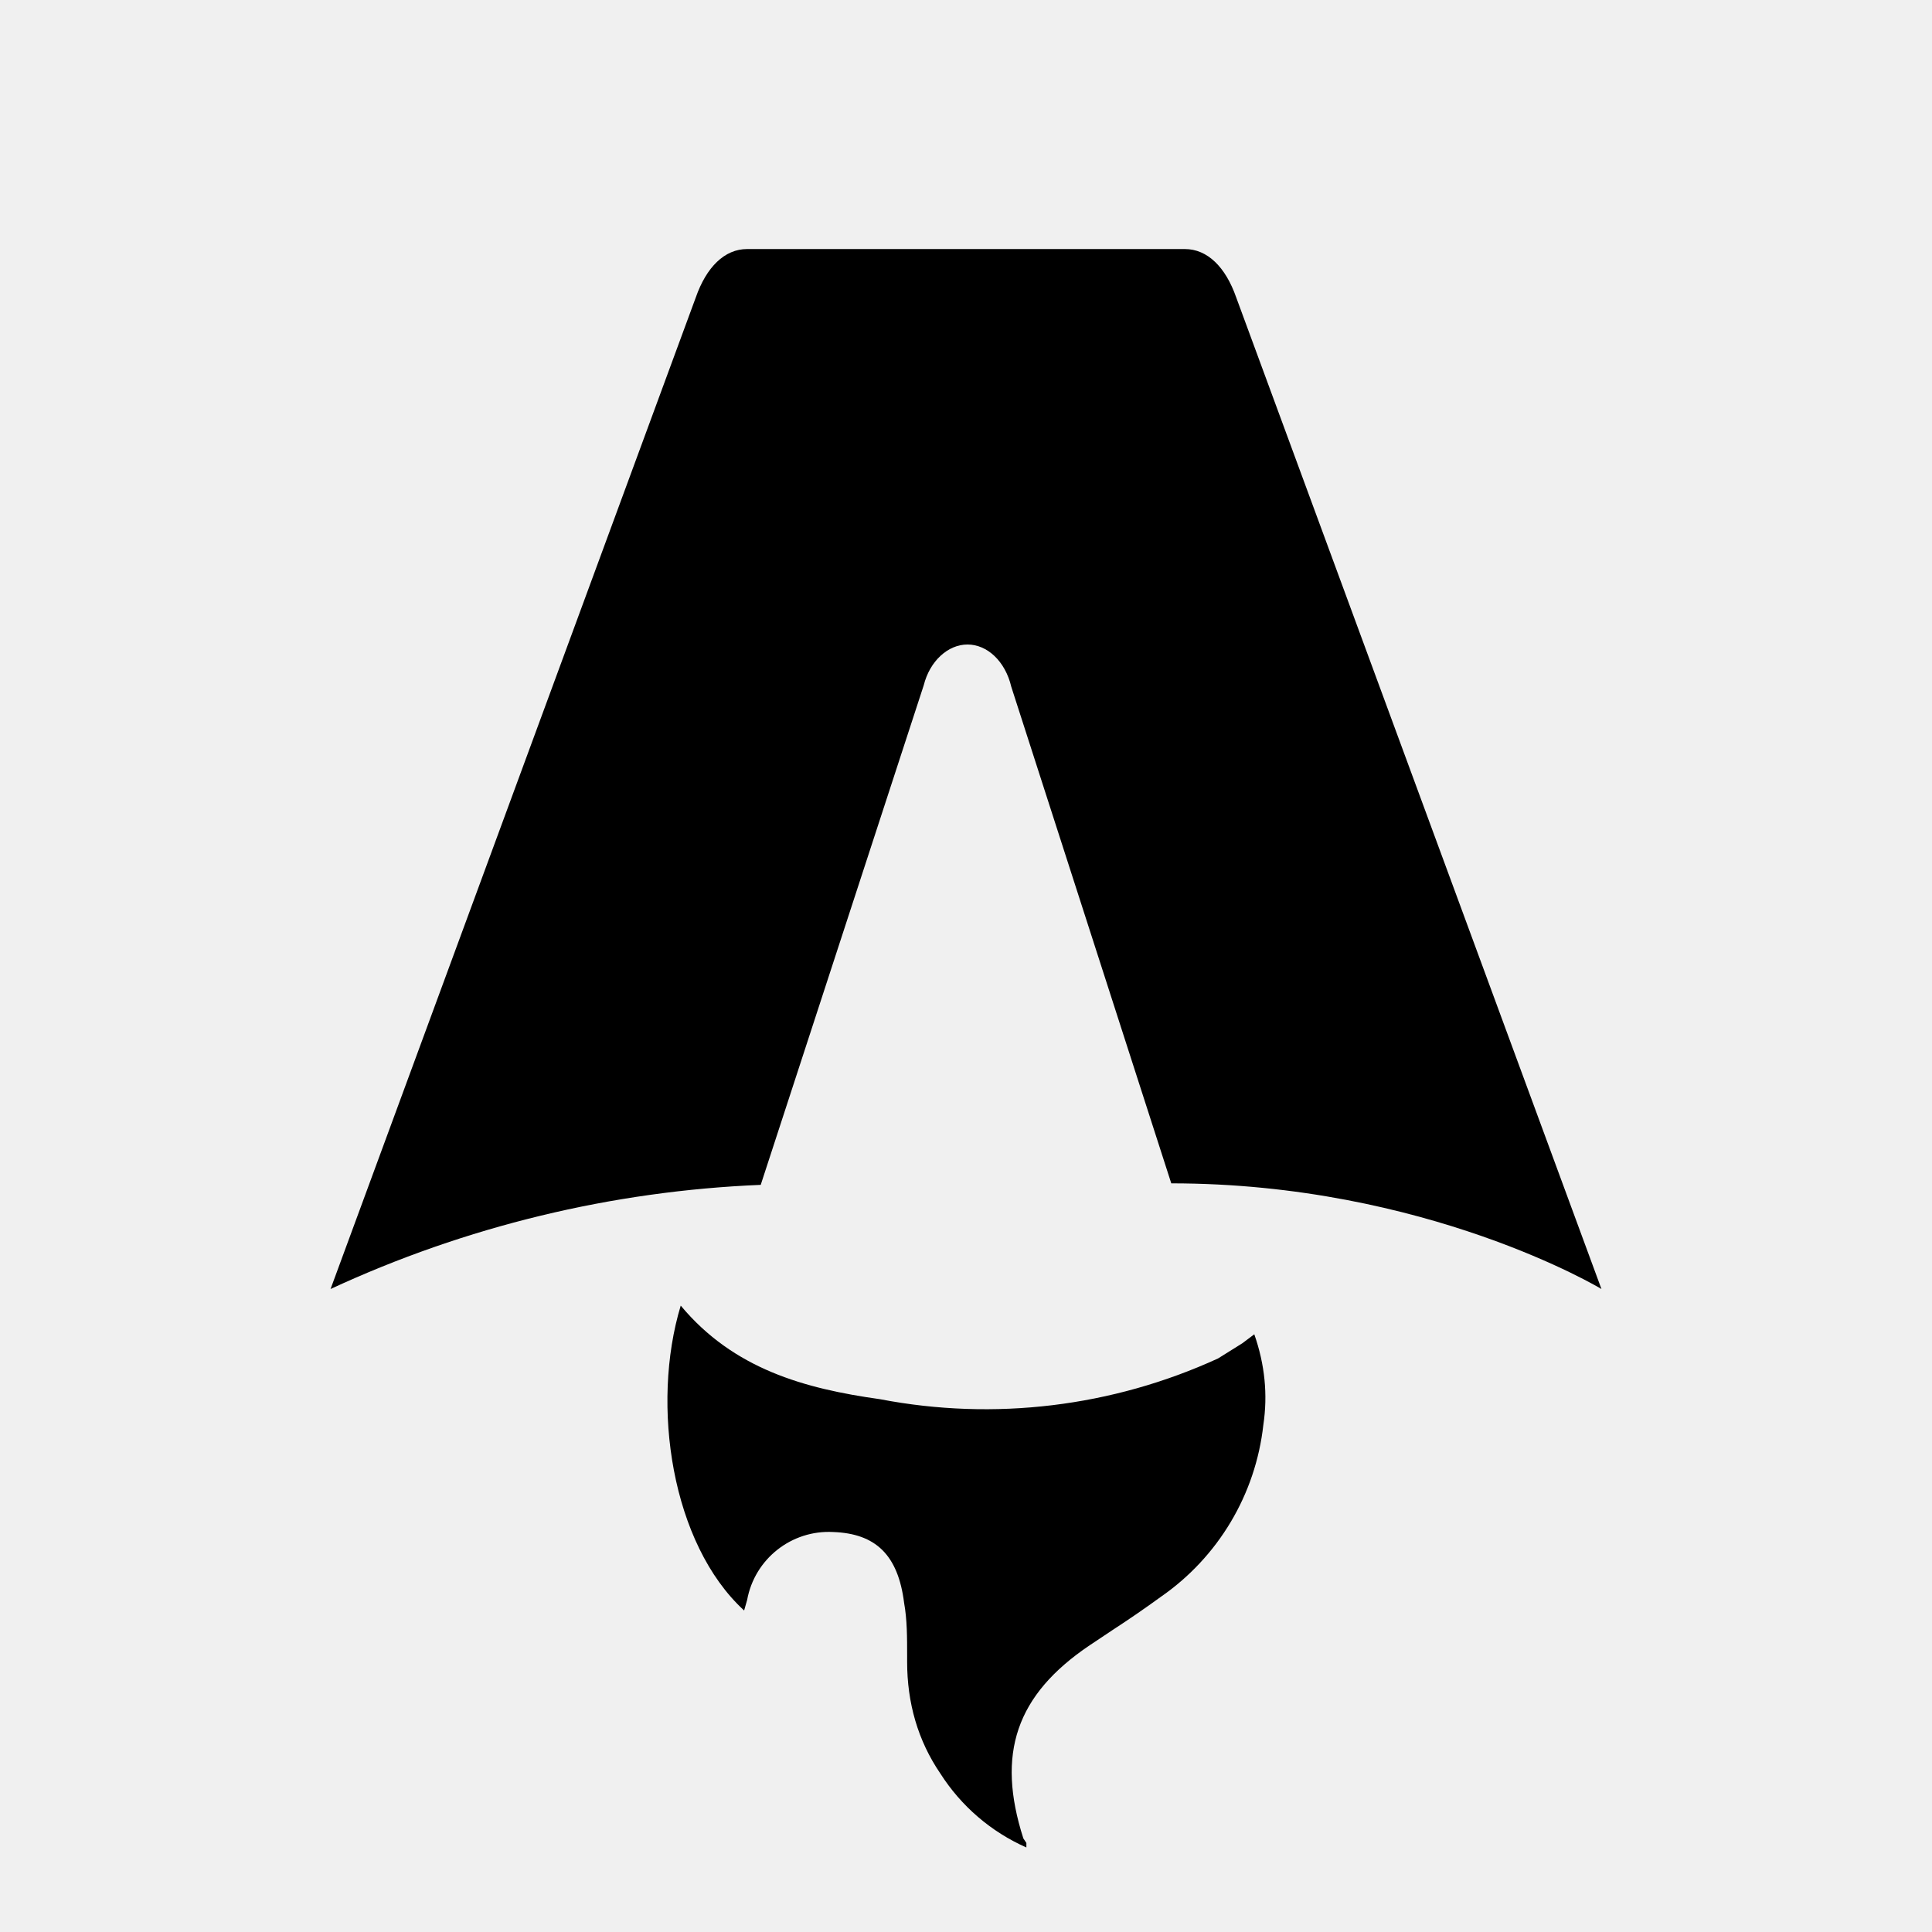
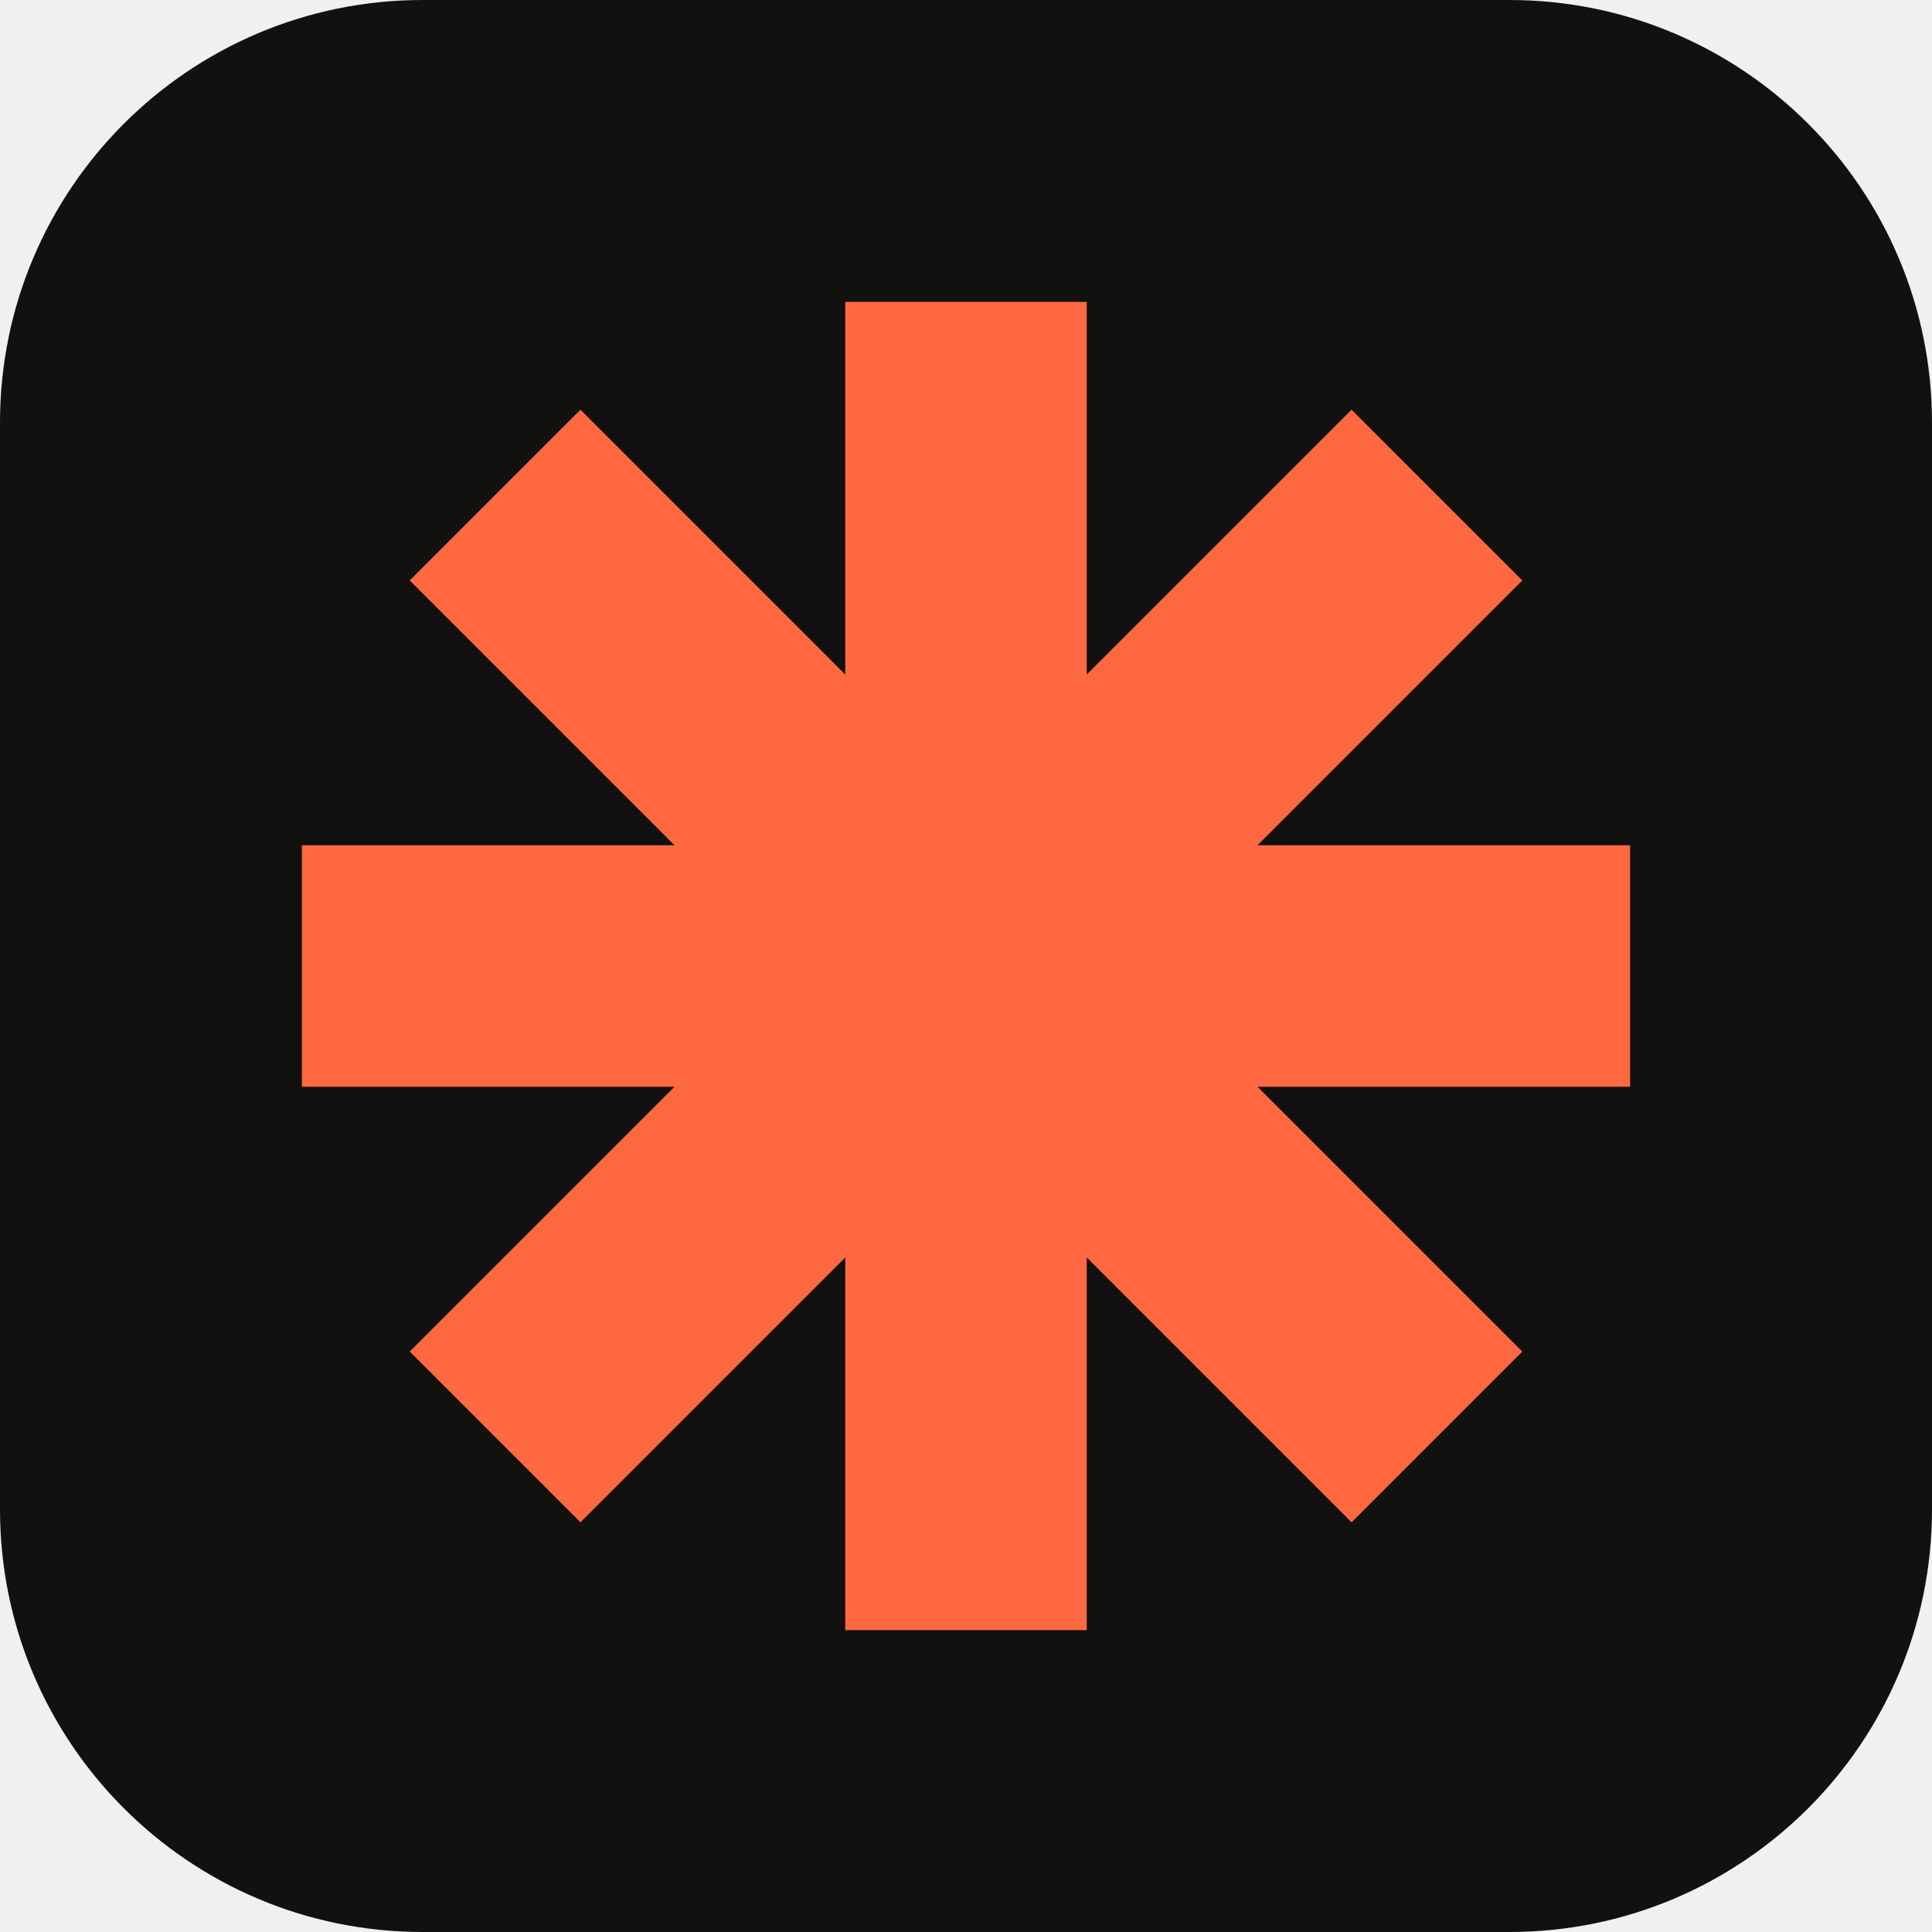
- <svg xmlns="http://www.w3.org/2000/svg" fill="none" viewBox="0 0 128 128">
-   <path d="M50.4 78.5a75.1 75.1 0 0 0-28.5 6.9l24.2-65.7c.7-2 1.9-3.2 3.4-3.2h29c1.5 0 2.7 1.2 3.4 3.2l24.2 65.7s-11.6-7-28.5-7L67 45.5c-.4-1.7-1.6-2.8-2.9-2.8-1.3 0-2.5 1.1-2.9 2.7L50.4 78.5Zm-1.1 28.2Zm-4.2-20.2c-2 6.6-.6 15.8 4.2 20.2a17.5 17.5 0 0 1 .2-.7 5.5 5.5 0 0 1 5.7-4.5c2.8.1 4.3 1.5 4.7 4.7.2 1.1.2 2.3.2 3.5v.4c0 2.7.7 5.2 2.2 7.4a13 13 0 0 0 5.7 4.9v-.3l-.2-.3c-1.8-5.6-.5-9.5 4.4-12.8l1.5-1a73 73 0 0 0 3.2-2.2 16 16 0 0 0 6.8-11.4c.3-2 .1-4-.6-6l-.8.6-1.6 1a37 37 0 0 1-22.4 2.7c-5-.7-9.7-2-13.2-6.2Z" />
-   <style>
-         path { fill: #000; }
-         @media (prefers-color-scheme: dark) {
-             path { fill: #FFF; }
-         }
-     </style>
+ <svg xmlns="http://www.w3.org/2000/svg" viewBox="0 0 64 64">
+   <rect width="64" height="64" rx="14" fill="#11110f" />
+   <path d="M32 10v44M10 32h44M16.4 16.4l31.2 31.2M16.4 47.6l31.2-31.2" stroke="#ff6840" stroke-width="8" />
</svg>
